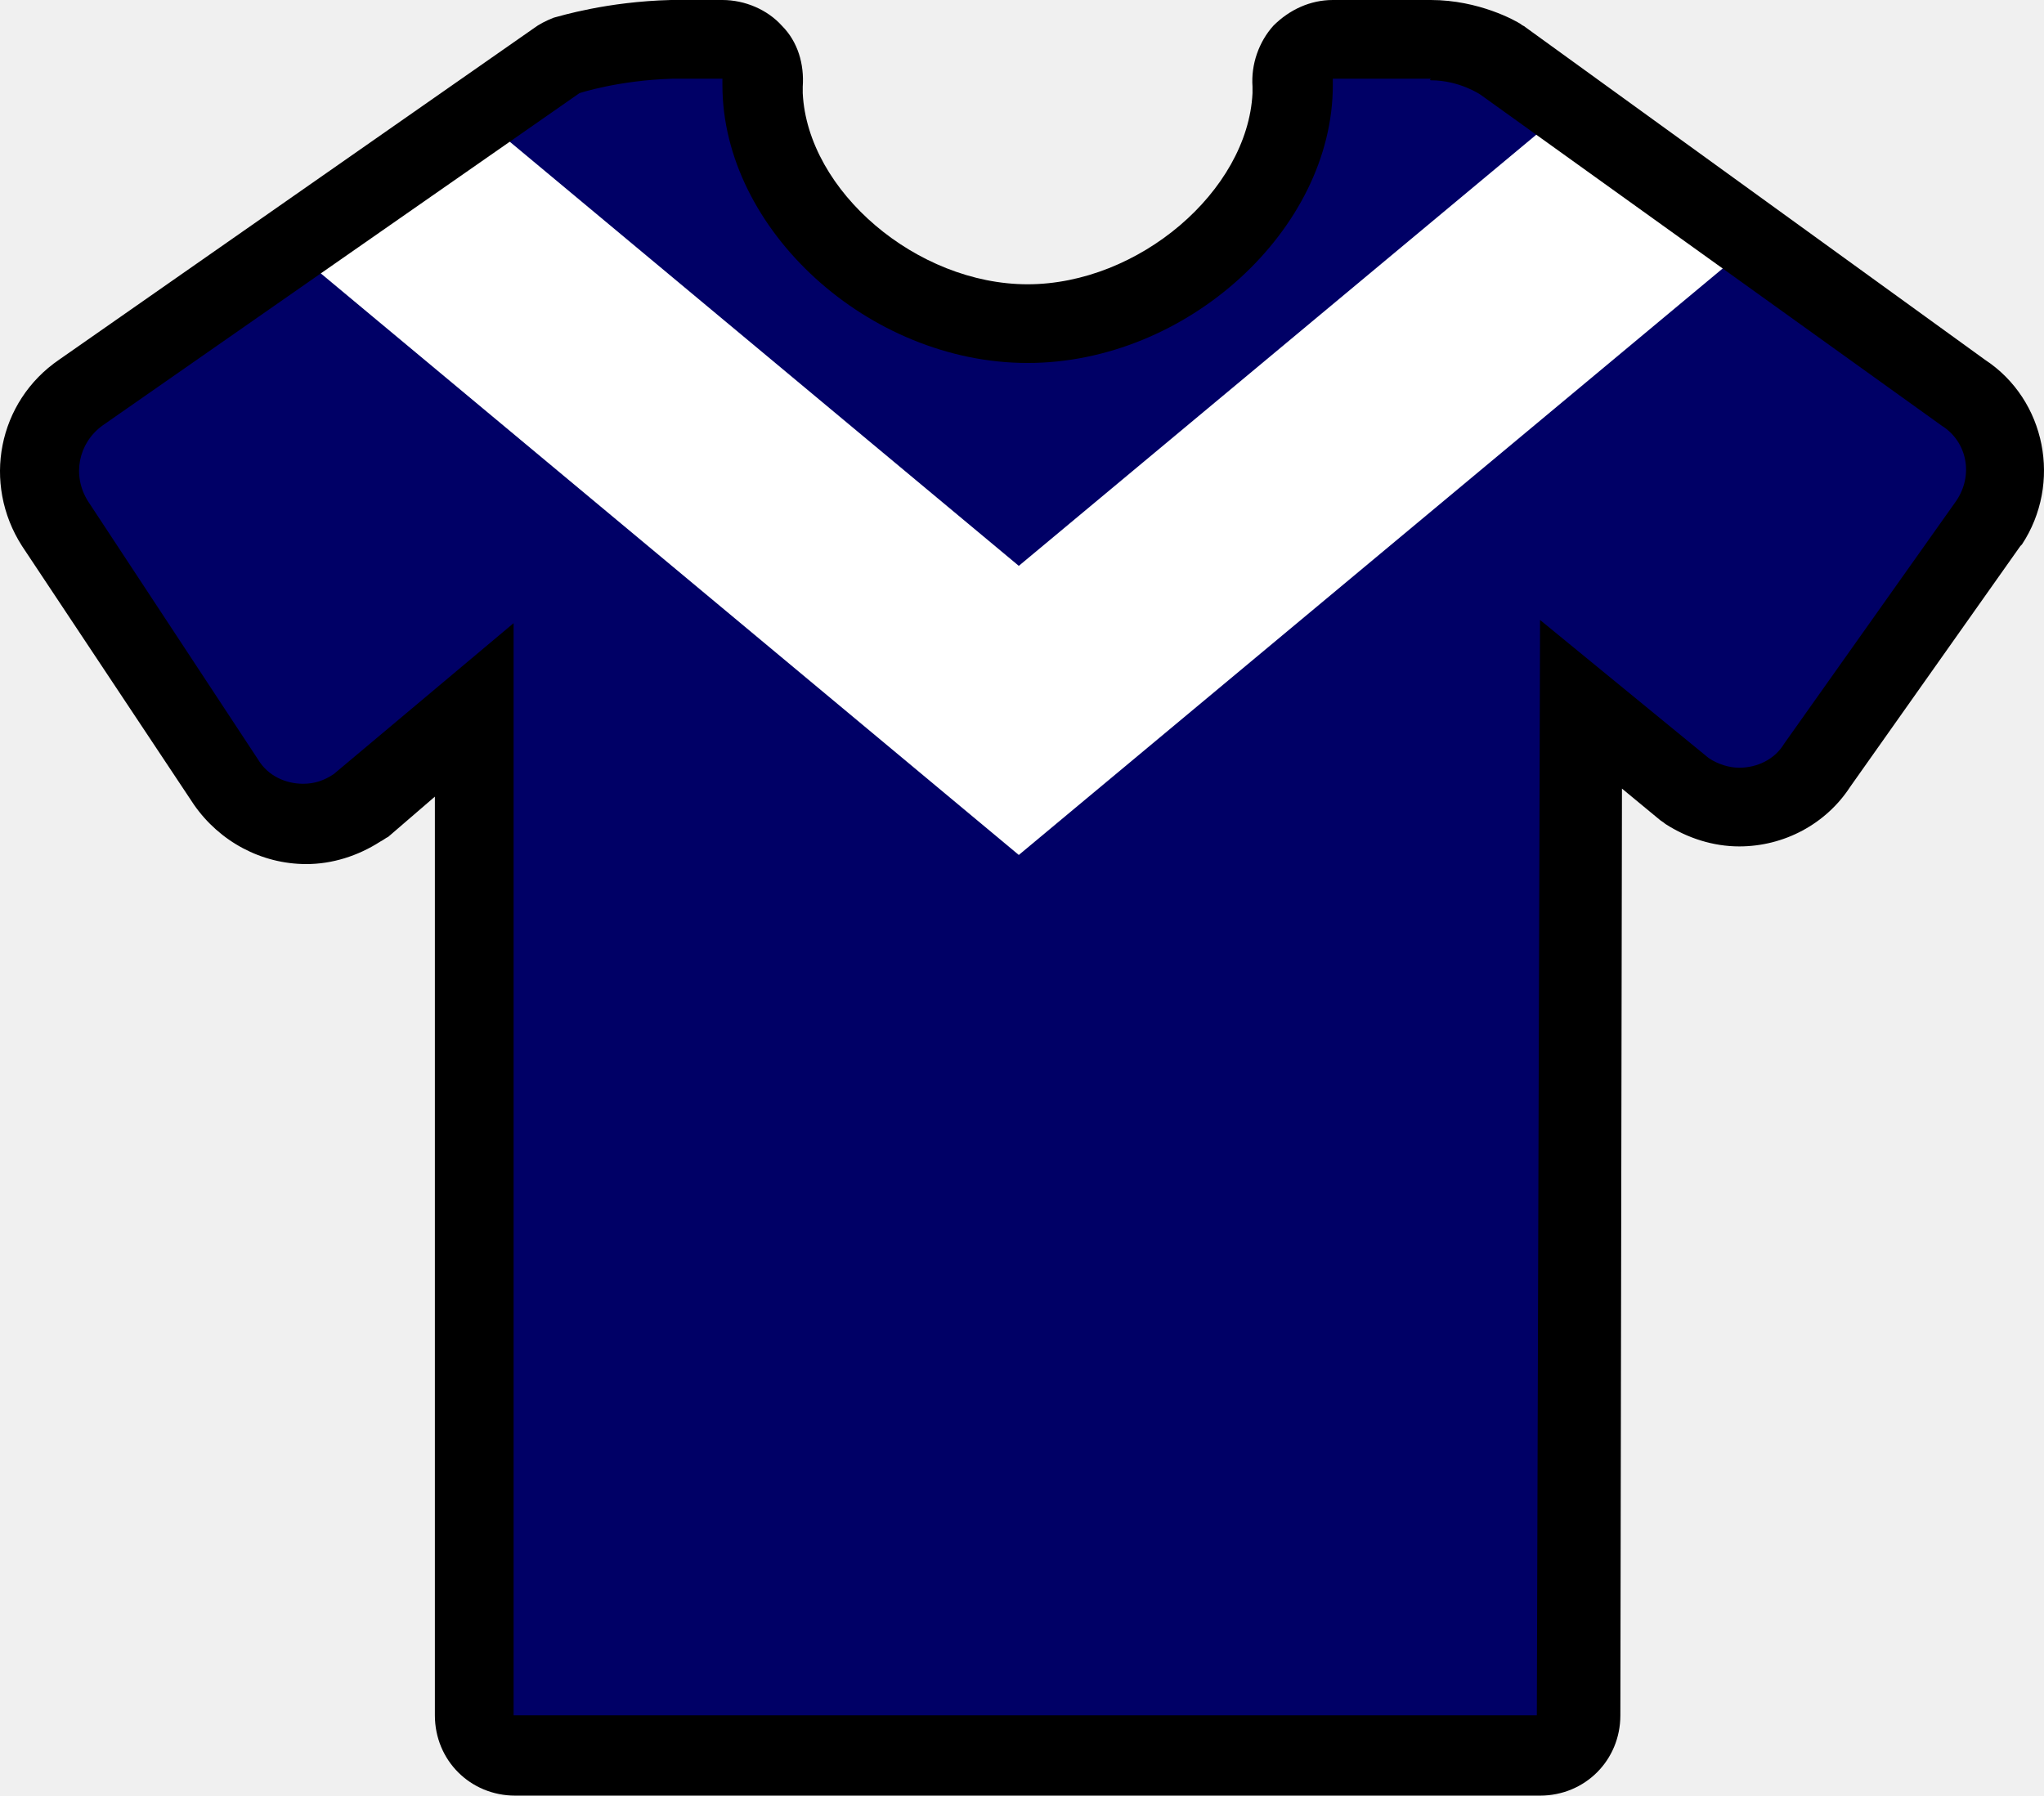
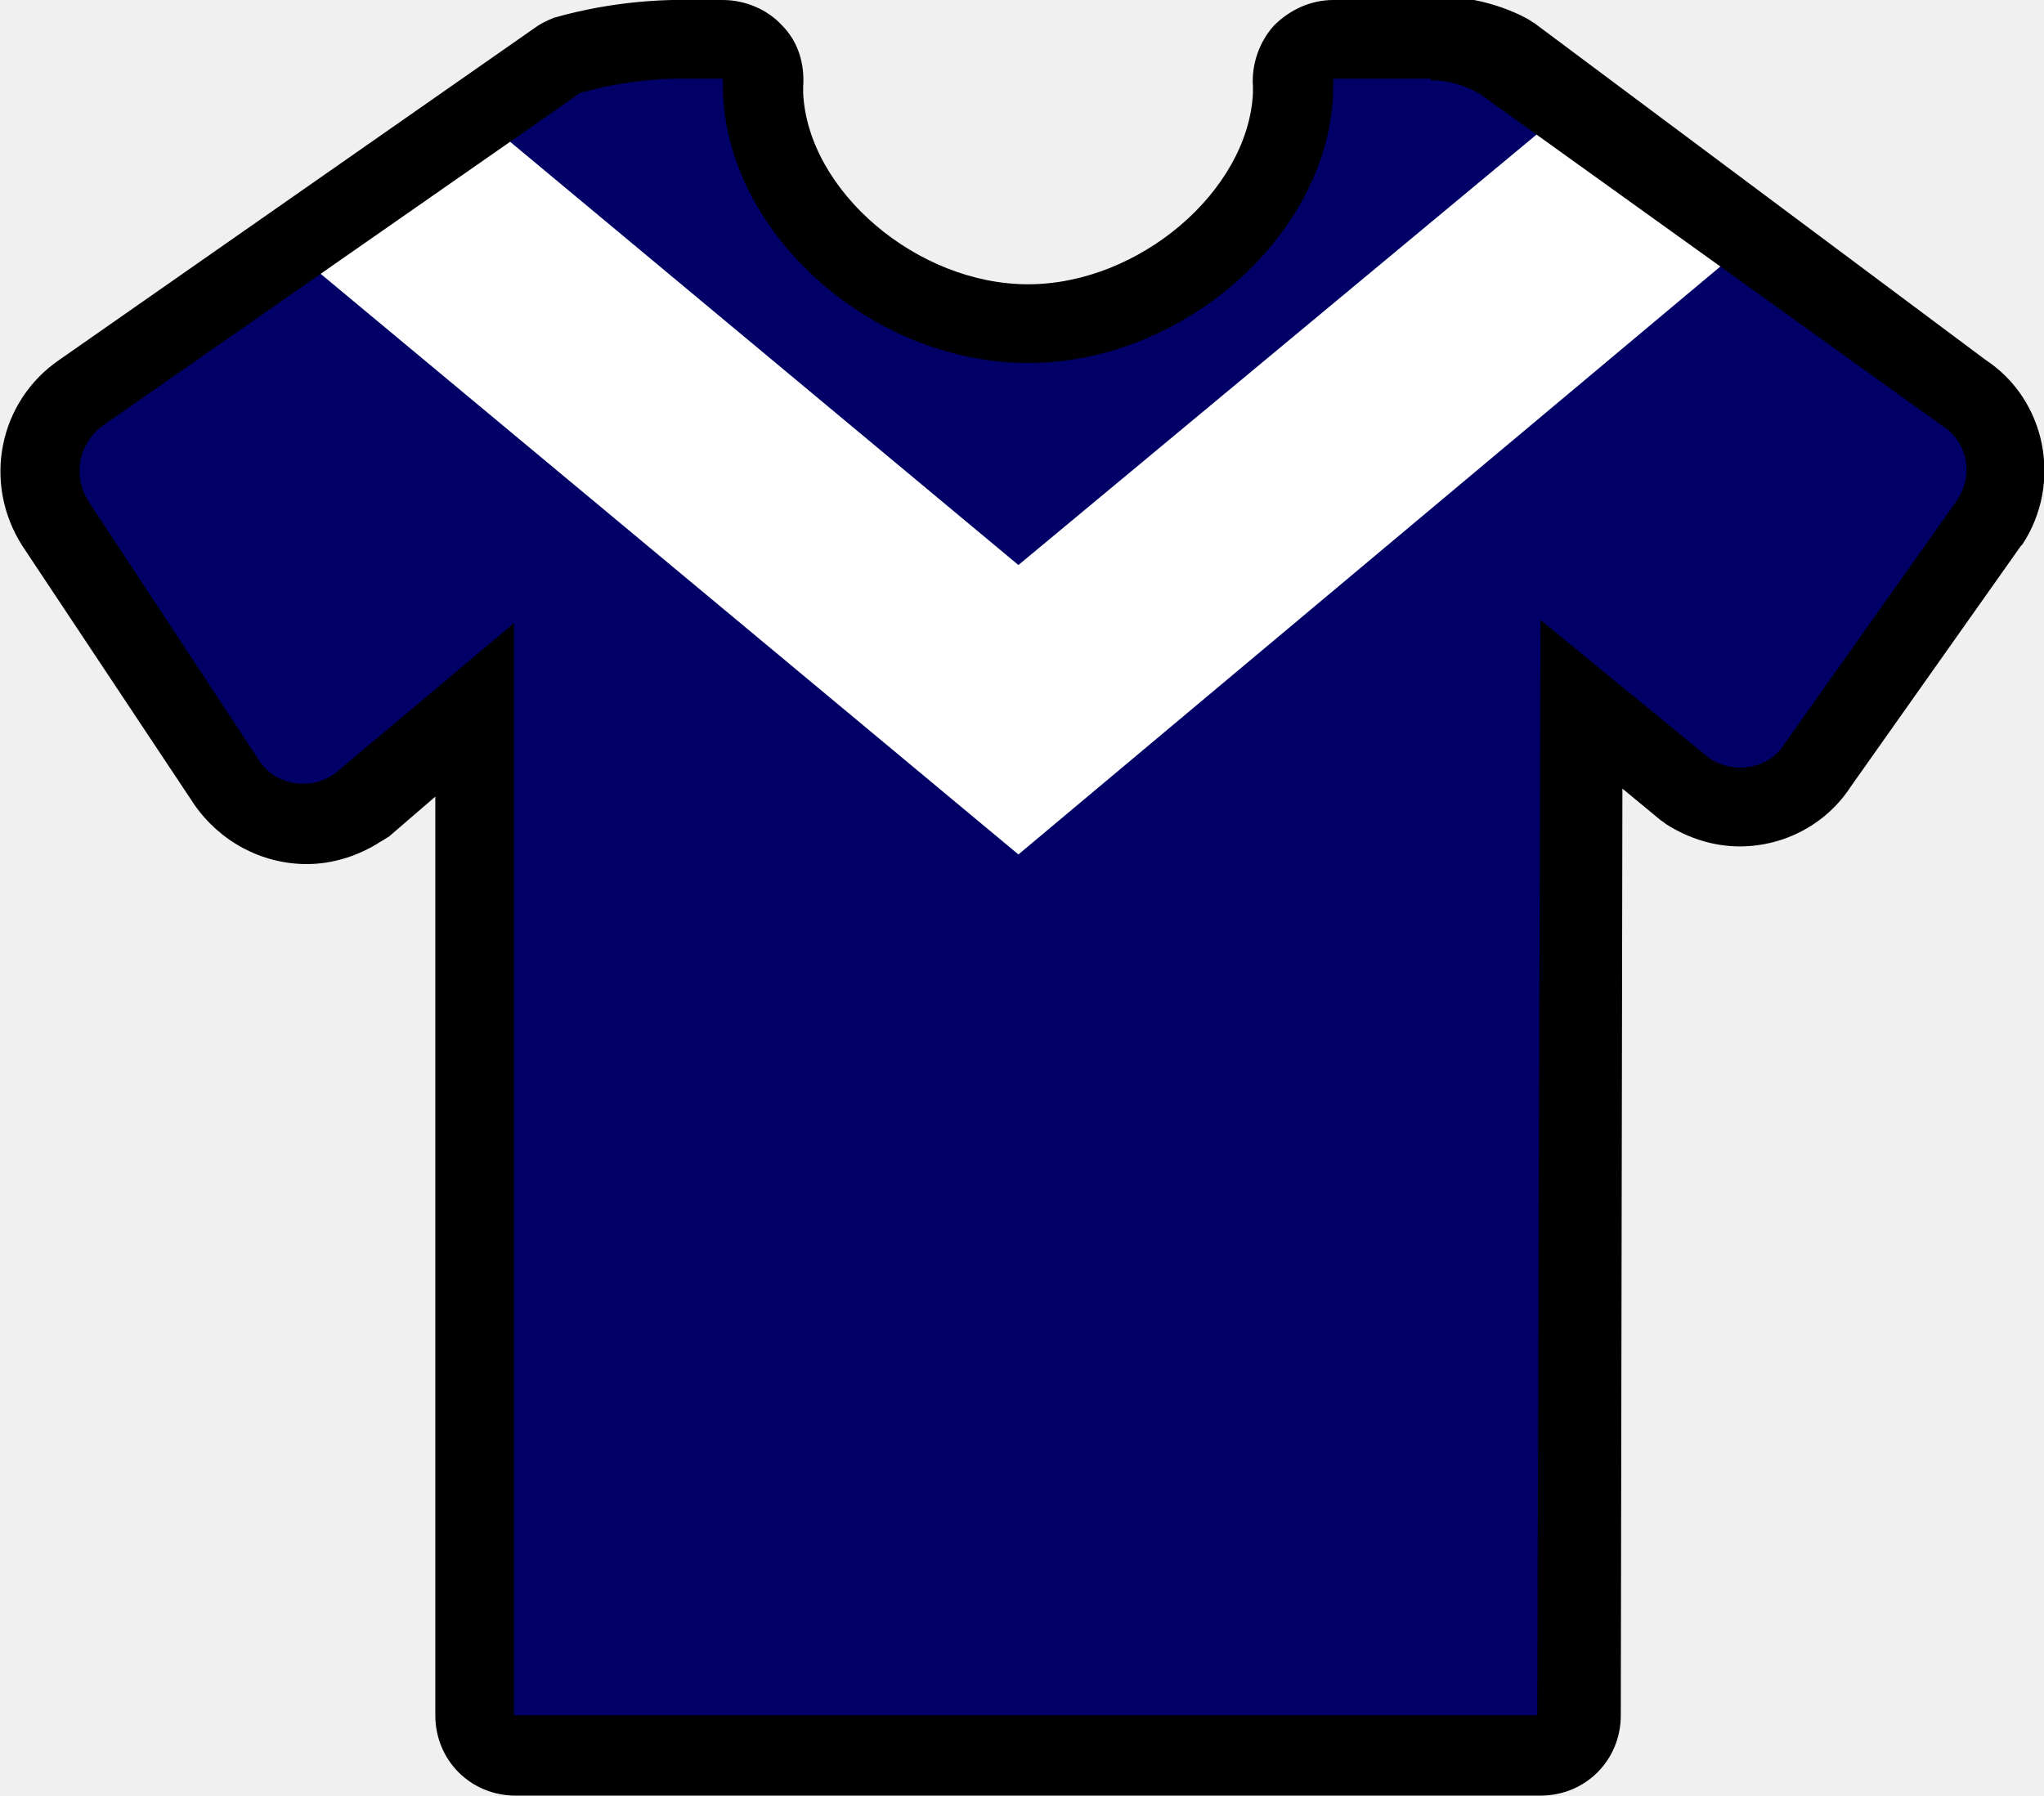
- <svg xmlns="http://www.w3.org/2000/svg" version="1.1" id="Laag_1" x="0px" y="0px" viewBox="0 0 127.246 111.8" enable-background="new 0 0 856 412" xml:space="preserve" width="100%" height="100%">
-   <defs id="defs127" />
-   <path style="fill:#ffffff;stroke:none;stroke-opacity:1;fill-opacity:1" id="path4163" d="m 31.973,109.3 c -1.4,0 -2.5,-1.1 -2.5,-2.5 l 0,-62.6 -7,5.9 c -0.1,0.1 -0.2,0.1 -0.2,0.2 -1,0.6 -2.1,1 -3.2,1 -2,0 -3.8,-1 -4.9,-2.6 l -10.7,-16.1 c -1.8,-2.7 -1,-6.3 1.7,-8.1 l 29.7,-20.7 c 0.2,-0.1 0.4,-0.3 0.7,-0.3 0.1,0 2.8,-0.9 6.6,-1 l 3.1,0 c 0.7,0 1.4,0.3 1.8,0.8 0.5,0.5 0.7,1.2 0.6,1.9 0,0.1 0,0.3 -0.1,0.4 0.2,7.5 8.1,14.5 16.5,14.5 8.4,0 16.3,-7 16.5,-14.5 0,-0.1 0,-0.3 -0.1,-0.4 -0.1,-0.7 0.2,-1.4 0.6,-1.9 0.4,-0.5 1.1,-0.8 1.8,-0.8 l 6.1,0 c 2.4,0 4.3,1.1 4.5,1.2 0.1,0 0.1,0.1 0.2,0.1 l 28.7,20.7 c 2.6,1.7 3.4,5.4 1.6,8.1 l -10.7,15.2 c -1,1.6 -2.9,2.6 -4.9,2.6 l 0,0 c -1.2,0 -2.3,-0.3 -3.2,-1 -0.1,0 -0.1,-0.1 -0.2,-0.2 l -6.4,-5.3 -0.2,62.9 c 0,1.4 -1.1,2.5 -2.5,2.5 l -63.9,0 z" />
-   <path id="path13" d="M 42.174 2.5 C 38.374 2.6 35.672 3.5 35.572 3.5 C 35.272 3.5 35.073 3.701 34.873 3.801 L 29.881 7.279 L 63.424 35.232 L 97.678 6.688 L 93.674 3.801 C 93.574 3.801 93.573 3.699 93.473 3.699 C 93.273 3.599 91.373 2.5 88.973 2.5 L 82.873 2.5 C 82.173 2.5 81.472 2.801 81.072 3.301 C 80.672 3.801 80.373 4.499 80.473 5.199 C 80.573 5.299 80.572 5.5 80.572 5.6 C 80.372 13.1 72.472 20.1 64.072 20.1 C 55.672 20.1 47.772 13.1 47.572 5.6 C 47.672 5.5 47.674 5.299 47.674 5.199 C 47.774 4.499 47.572 3.801 47.072 3.301 C 46.672 2.801 45.973 2.5 45.273 2.5 L 42.174 2.5 z M 109.256 15.039 L 63.424 53.232 L 18.119 15.479 L 5.174 24.5 C 2.474 26.3 1.673 29.9 3.473 32.6 L 14.174 48.699 C 15.274 50.299 17.072 51.301 19.072 51.301 C 20.172 51.301 21.273 50.901 22.273 50.301 C 22.273 50.201 22.373 50.2 22.473 50.1 L 29.473 44.199 L 29.473 106.801 C 29.473 108.201 30.573 109.301 31.973 109.301 L 95.873 109.301 C 97.273 109.301 98.373 108.201 98.373 106.801 L 98.572 43.9 L 104.973 49.199 C 105.073 49.299 105.074 49.4 105.174 49.4 C 106.074 50.1 107.173 50.4 108.373 50.4 C 110.373 50.4 112.273 49.401 113.273 47.801 L 123.973 32.6 C 125.773 29.9 124.973 26.2 122.373 24.5 L 109.256 15.039 z " style="fill:#000066;stroke:none;stroke-opacity:1;fill-opacity:1" />
-   <path d="m 89.073,5 c 1.8,0 3.1,0.9 3.1,0.9 l 28.7,20.6 c 1.6,1 2,3.1 0.9,4.7 l -10.7,15.1 c -0.6,1 -1.7,1.5 -2.8,1.5 -0.6,0 -1.3,-0.2 -1.9,-0.6 l -10.5,-8.6 -0.2,68.2 -63.7,0 0,-68 -11.2,9.4 c -0.6,0.4 -1.2,0.6 -1.9,0.6 -1.1,0 -2.2,-0.5 -2.8,-1.5 l -10.6,-16.1 c -1,-1.6 -0.6,-3.6 0.9,-4.7 l 29.7,-20.7 c 0,0 2.4,-0.8 5.8,-0.9 l 3.1,0 c 0,0.1 0,0.2 0,0.2 0,0 0,0 0,0 0,0 0,0 0,0.2 0,9 9.1,17.3 19,17.3 9.9,0 19,-8.3 19,-17.3 0,-0.2 0,-0.2 0,-0.2 0,0 0,0 0,0 0,0 0,0 0,-0.2 l 5.9,0 0.2,0 c -0.1,0.1 0,0.1 0,0.1 m 0,-5 c 0,0 -0.1,0 0,0 l -0.2,0 -5.9,0 c -1.4,0 -2.7,0.6 -3.7,1.6 -0.9,1 -1.4,2.4 -1.3,3.8 0,0.1 0,0.2 0,0.4 -0.3,6.1 -7.1,11.9 -14,11.9 -6.9,0 -13.7,-5.8 -14,-11.9 0,-0.1 0,-0.2 0,-0.4 0.1,-1.4 -0.3,-2.8 -1.3,-3.8 -0.9,-1 -2.3,-1.6 -3.7,-1.6 l -3.1,0 c 0,0 -0.1,0 -0.1,0 -4,0.1 -6.9,1 -7.3,1.1 -0.5,0.2 -0.9,0.4 -1.3,0.7 l -29.5,20.6 c -3.8,2.6 -4.8,7.7 -2.3,11.6 l 10.7,16.1 c 1.6,2.3 4.2,3.7 7,3.7 1.6,0 3.2,-0.5 4.6,-1.4 0.2,-0.1 0.3,-0.2 0.5,-0.3 l 2.9,-2.5 0,57.2 c 0,2.8 2.2,5 5,5 l 63.8,0 c 2.8,0 5,-2.2 5,-5 l 0.1,-57.7 2.3,1.9 c 0.1,0.1 0.3,0.2 0.4,0.3 1.4,0.9 3,1.4 4.6,1.4 2.8,0 5.4,-1.4 6.9,-3.7 l 10.6,-15 c 0,0 0.1,-0.1 0.1,-0.1 2.5,-3.8 1.5,-9 -2.3,-11.5 L 94.973,1.7 c -0.1,-0.1 -0.2,-0.1 -0.3,-0.2 -0.3,-0.2 -2.6,-1.5 -5.6,-1.5 l 0,0 z" id="path15" style="stroke:none;stroke-opacity:1;fill:#000000;fill-opacity:1" />
+ <svg xmlns="http://www.w3.org/2000/svg" enable-background="new 0 0 856 412" xml:space="preserve" viewBox="0 0 127.246 111.8" height="100%" width="100%" version="1.1" y="0px" x="0px">
+   <g>
+     <path fill="#fff" d="m32 109c-1.4 0-2.5-1.1-2.5-2.5v-62.6l-7 5.9c-.1.1-.2.1-.2.2-1 .6-2.1 1-3.2 1-2 0-3.8-1-4.9-2.6l-10.7-16.1c-1.8-2.7-1-6.3 1.7-8.1l29.7-20.7c.2-.1.4-.3.7-.3.1 0 2.8-.9 6.6-1h3.1c.7 0 1.4.3 1.8.8.5.5.7 1.2.6 1.9 0 .1 0 .3-.1.4.2 7.5 8.1 14.5 16.5 14.5s16.3-7 16.5-14.5c0-.1 0-.3-.1-.4-.1-.7.2-1.4.6-1.9s1.1-.8 1.8-.8h6.1c2.4 0 4.3 1.1 4.5 1.2.1 0 .1.1.2.1l28.7 20.7c2.6 1.7 3.4 5.4 1.6 8.1l-10.7 15.2c-1 1.6-2.9 2.6-4.9 2.6-1.2 0-2.3-.3-3.2-1-.1 0-.1-.1-0.2-.2l-6.4-5.3-.2 62.9c0 1.4-1.1 2.5-2.5 2.5h-63.9z" />
+     <path fill="#006" d="m42.2 2.5c-3.8.1-6.5 1-6.6 1-.3 0-.5.20-.7.30l-5 3.48 33.5 27.9 34.3-28.5-4-2.9c-.1 0-.1-.10-.2-.10-.2-.10-2.1-1.2-4.5-1.2h-6.1c-.7 0-1.4.30-1.8.80s-.7 1.2-.6 1.9c.1.10.1.30.1.40-.2 7.5-8.1 14.5-16.5 14.5s-16.3-7-16.5-14.5c.1-.10.1-.30.1-.40.1-.70-.1-1.4-.6-1.9-.4-.50-1.1-.80-1.8-.80h-3.1zm66.8 12.5l-45.6 38.2-45.3-37.7-12.9 9c-2.73 1.8-3.53 5.4-1.73 8.1l10.7 16.1c1.1 1.6 2.9 2.6 4.9 2.6 1.1 0 2.2-.4 3.2-1 0-.1.1-.1.2-.2l7-5.9v62.8c0 1 1.1 2 2.5 2h63.9c1.4 0 2.5-1 2.5-2l.2-63.1 6.4 5.3v.2c1 .7 2 1 3 1 2 0 4-1 5-2.6l11-15.2c2-2.7 1-6.4-2-8.1l-13-9.5z" />
+     <path d="m89.1 5c1.8 0 3.1.9 3.1.9l28.7 20.6c1.6 1 2 3.1.9 4.7l-10.7 15.1c-0.6 1-1.7 1.5-2.8 1.5-.6 0-1.3-.2-1.9-.6l-10.5-8.6-.2 68.2h-63.7v-68l-11.2 9.4c-.6.4-1.2.6-1.9.6-1.1 0-2.2-.5-2.8-1.5l-10.6-16.1c-1-1.6-.6-3.6.9-4.7l29.7-20.7s2.4-.8 5.8-.9h3.1v.2.2c0 9 9.1 17.3 19 17.3s19-8.3 19-17.3v-.2-.2h5.9.2c-.1.1 0 .1 0 .1m0-5s-.1 0 0 0h-.2-5.9c-1.4 0-2.7.6-3.7 1.6-.9 1-1.4 2.4-1.3 3.8v.4c-.3 6.1-7.1 11.9-14 11.9s-13.7-5.8-14-11.9v-.4c.1-1.4-.3-2.8-1.3-3.8-.9-1-2.3-1.6-3.7-1.6h-3.1-.1c-4 .1-6.9 1-7.3 1.1-.5.2-.9.4-1.3.7l-29.5 20.6c-3.8 2.6-4.8 7.7-2.3 11.6l10.7 16.1c1.6 2.3 4.2 3.7 7 3.7 1.6 0 3.2-.5 4.6-1.4.2-.1.3-.2.5-.3l2.9-2.5v57.2c0 2.8 2.2 5 5 5h63.8c2.8 0 5-2.2 5-5l.1-57.7 2.3 1.9c.1.1.3.2.4.3 1.4.9 3 1.4 4.6 1.4 2.8 0 5.4-1.4 6.9-3.7l10.6-15 .1-.1c2.5-3.8 1.5-9-2.3-11.5l-28-20.9c-.1-.1-.2-.1-.3-.2-.3-.2-2.6-1.5-5.6-1.5z" />
+   </g>
</svg>
